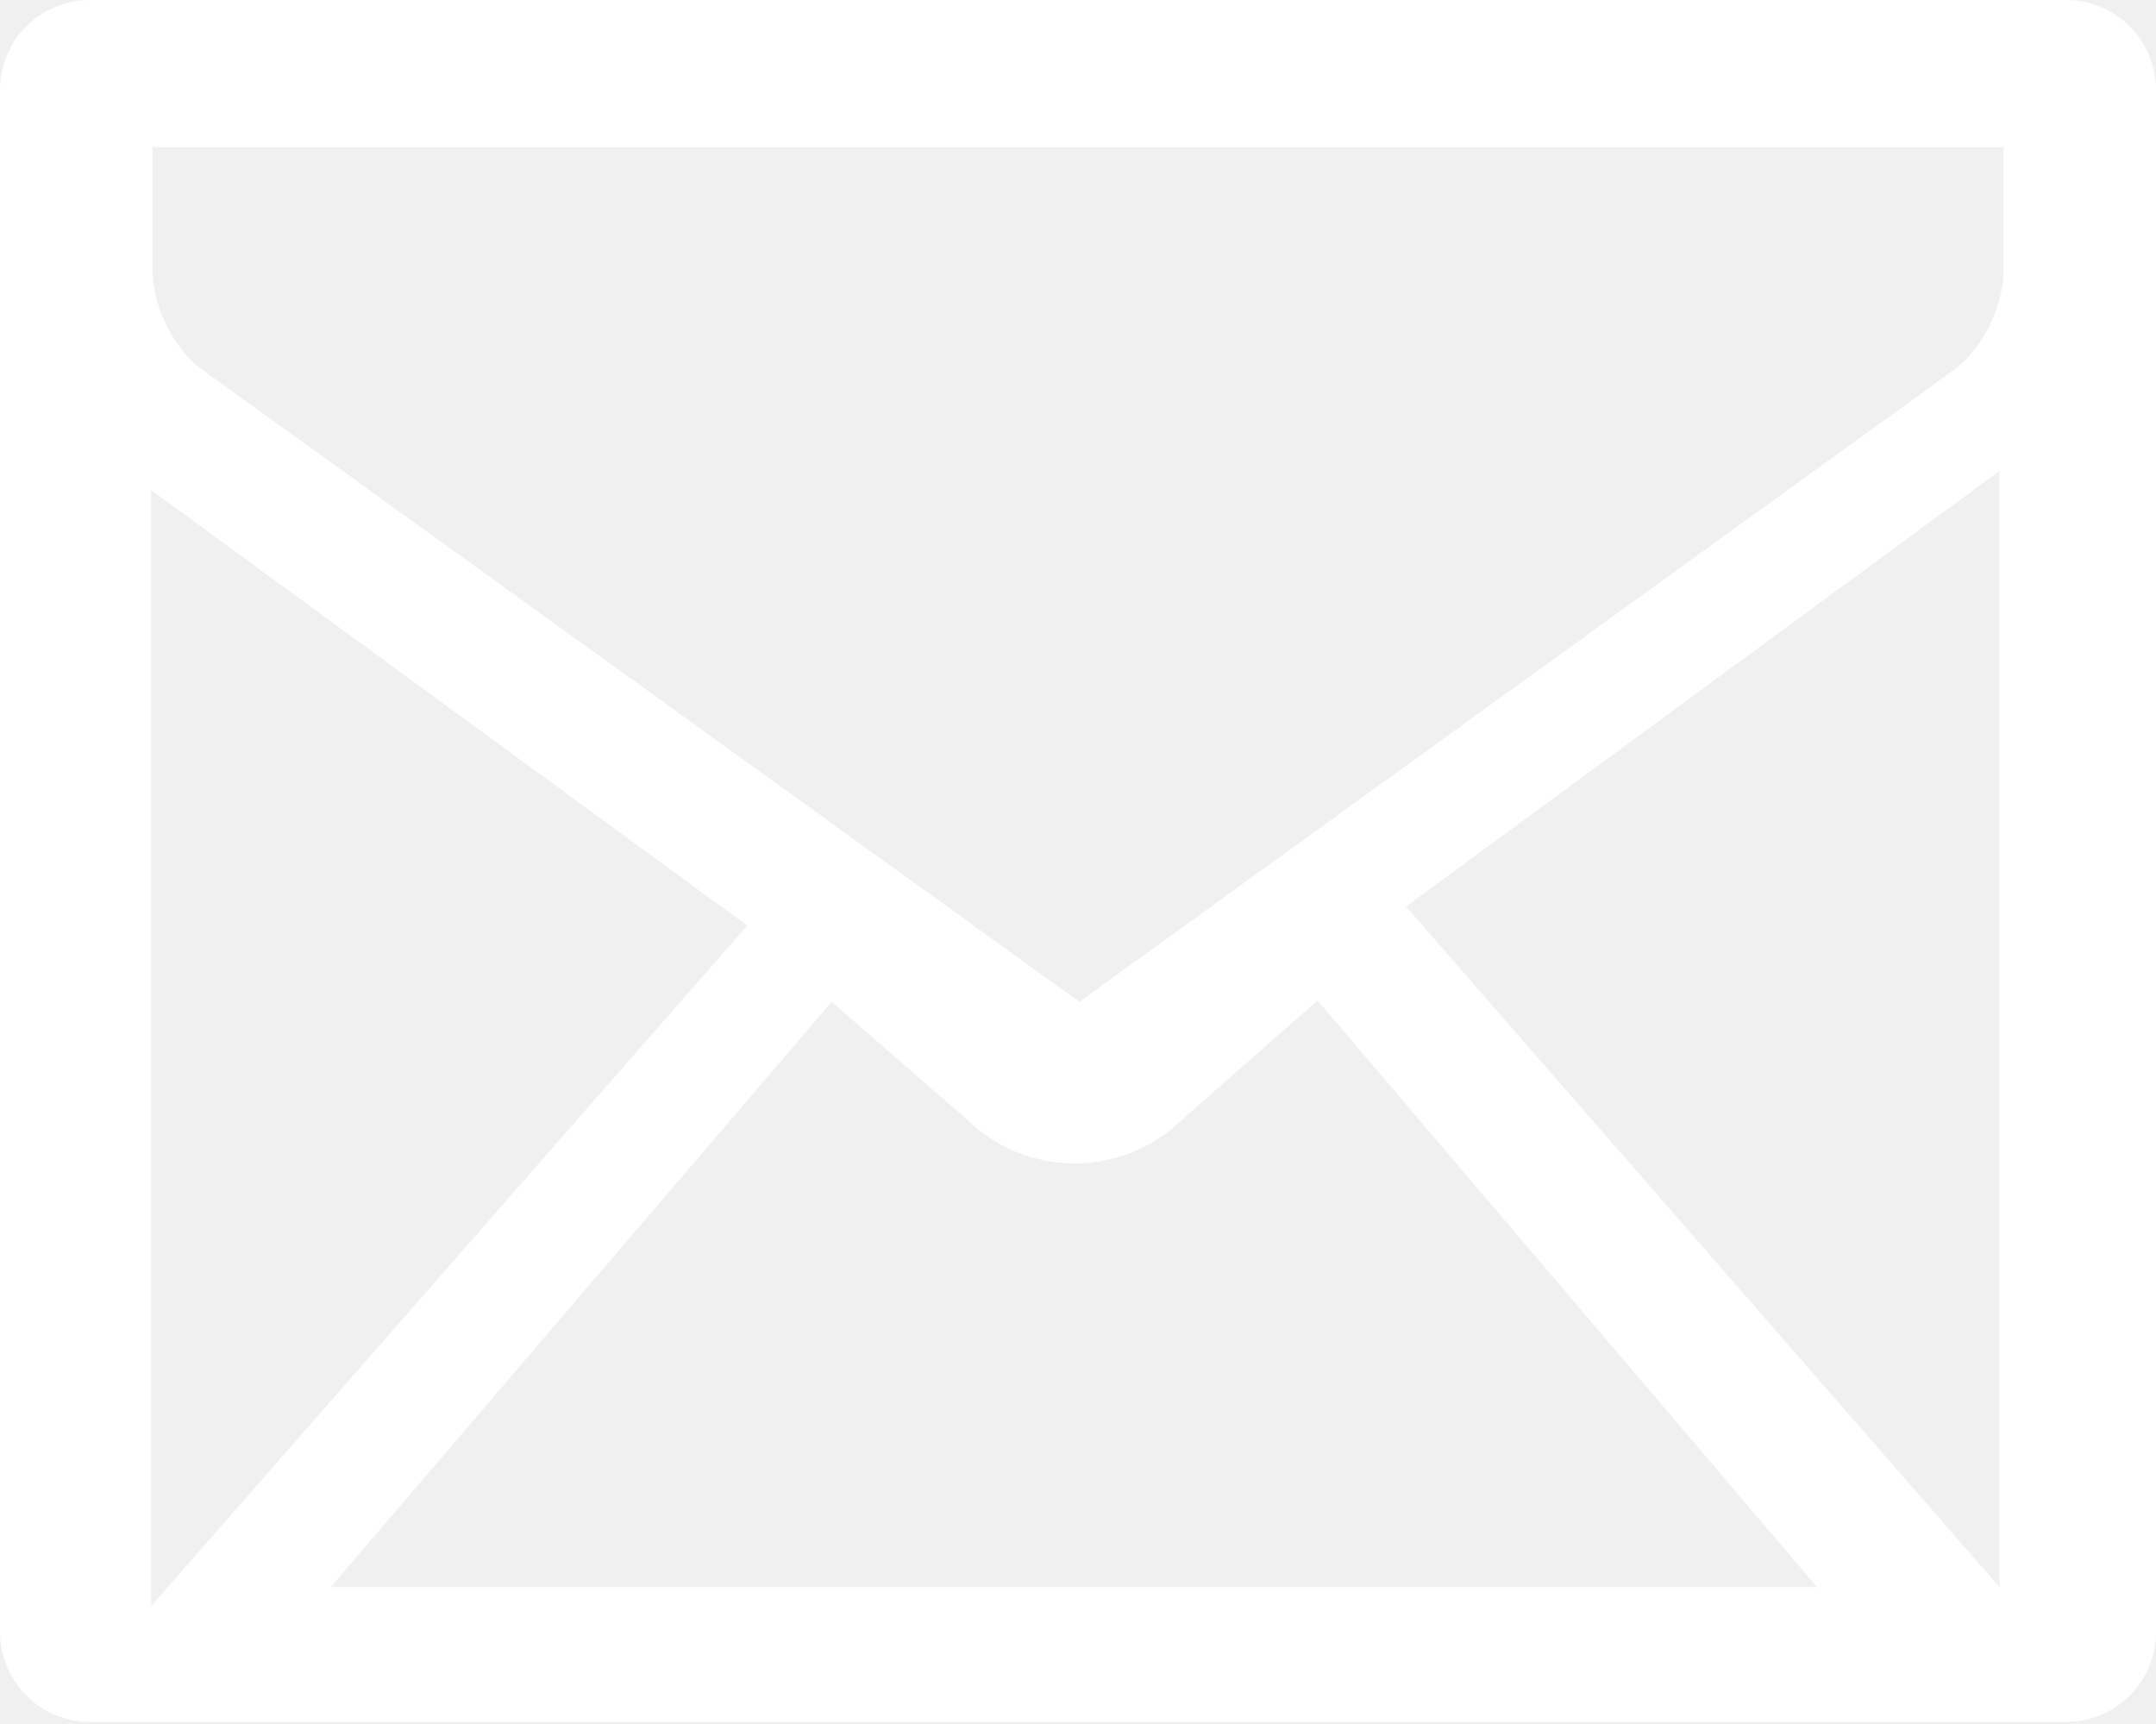
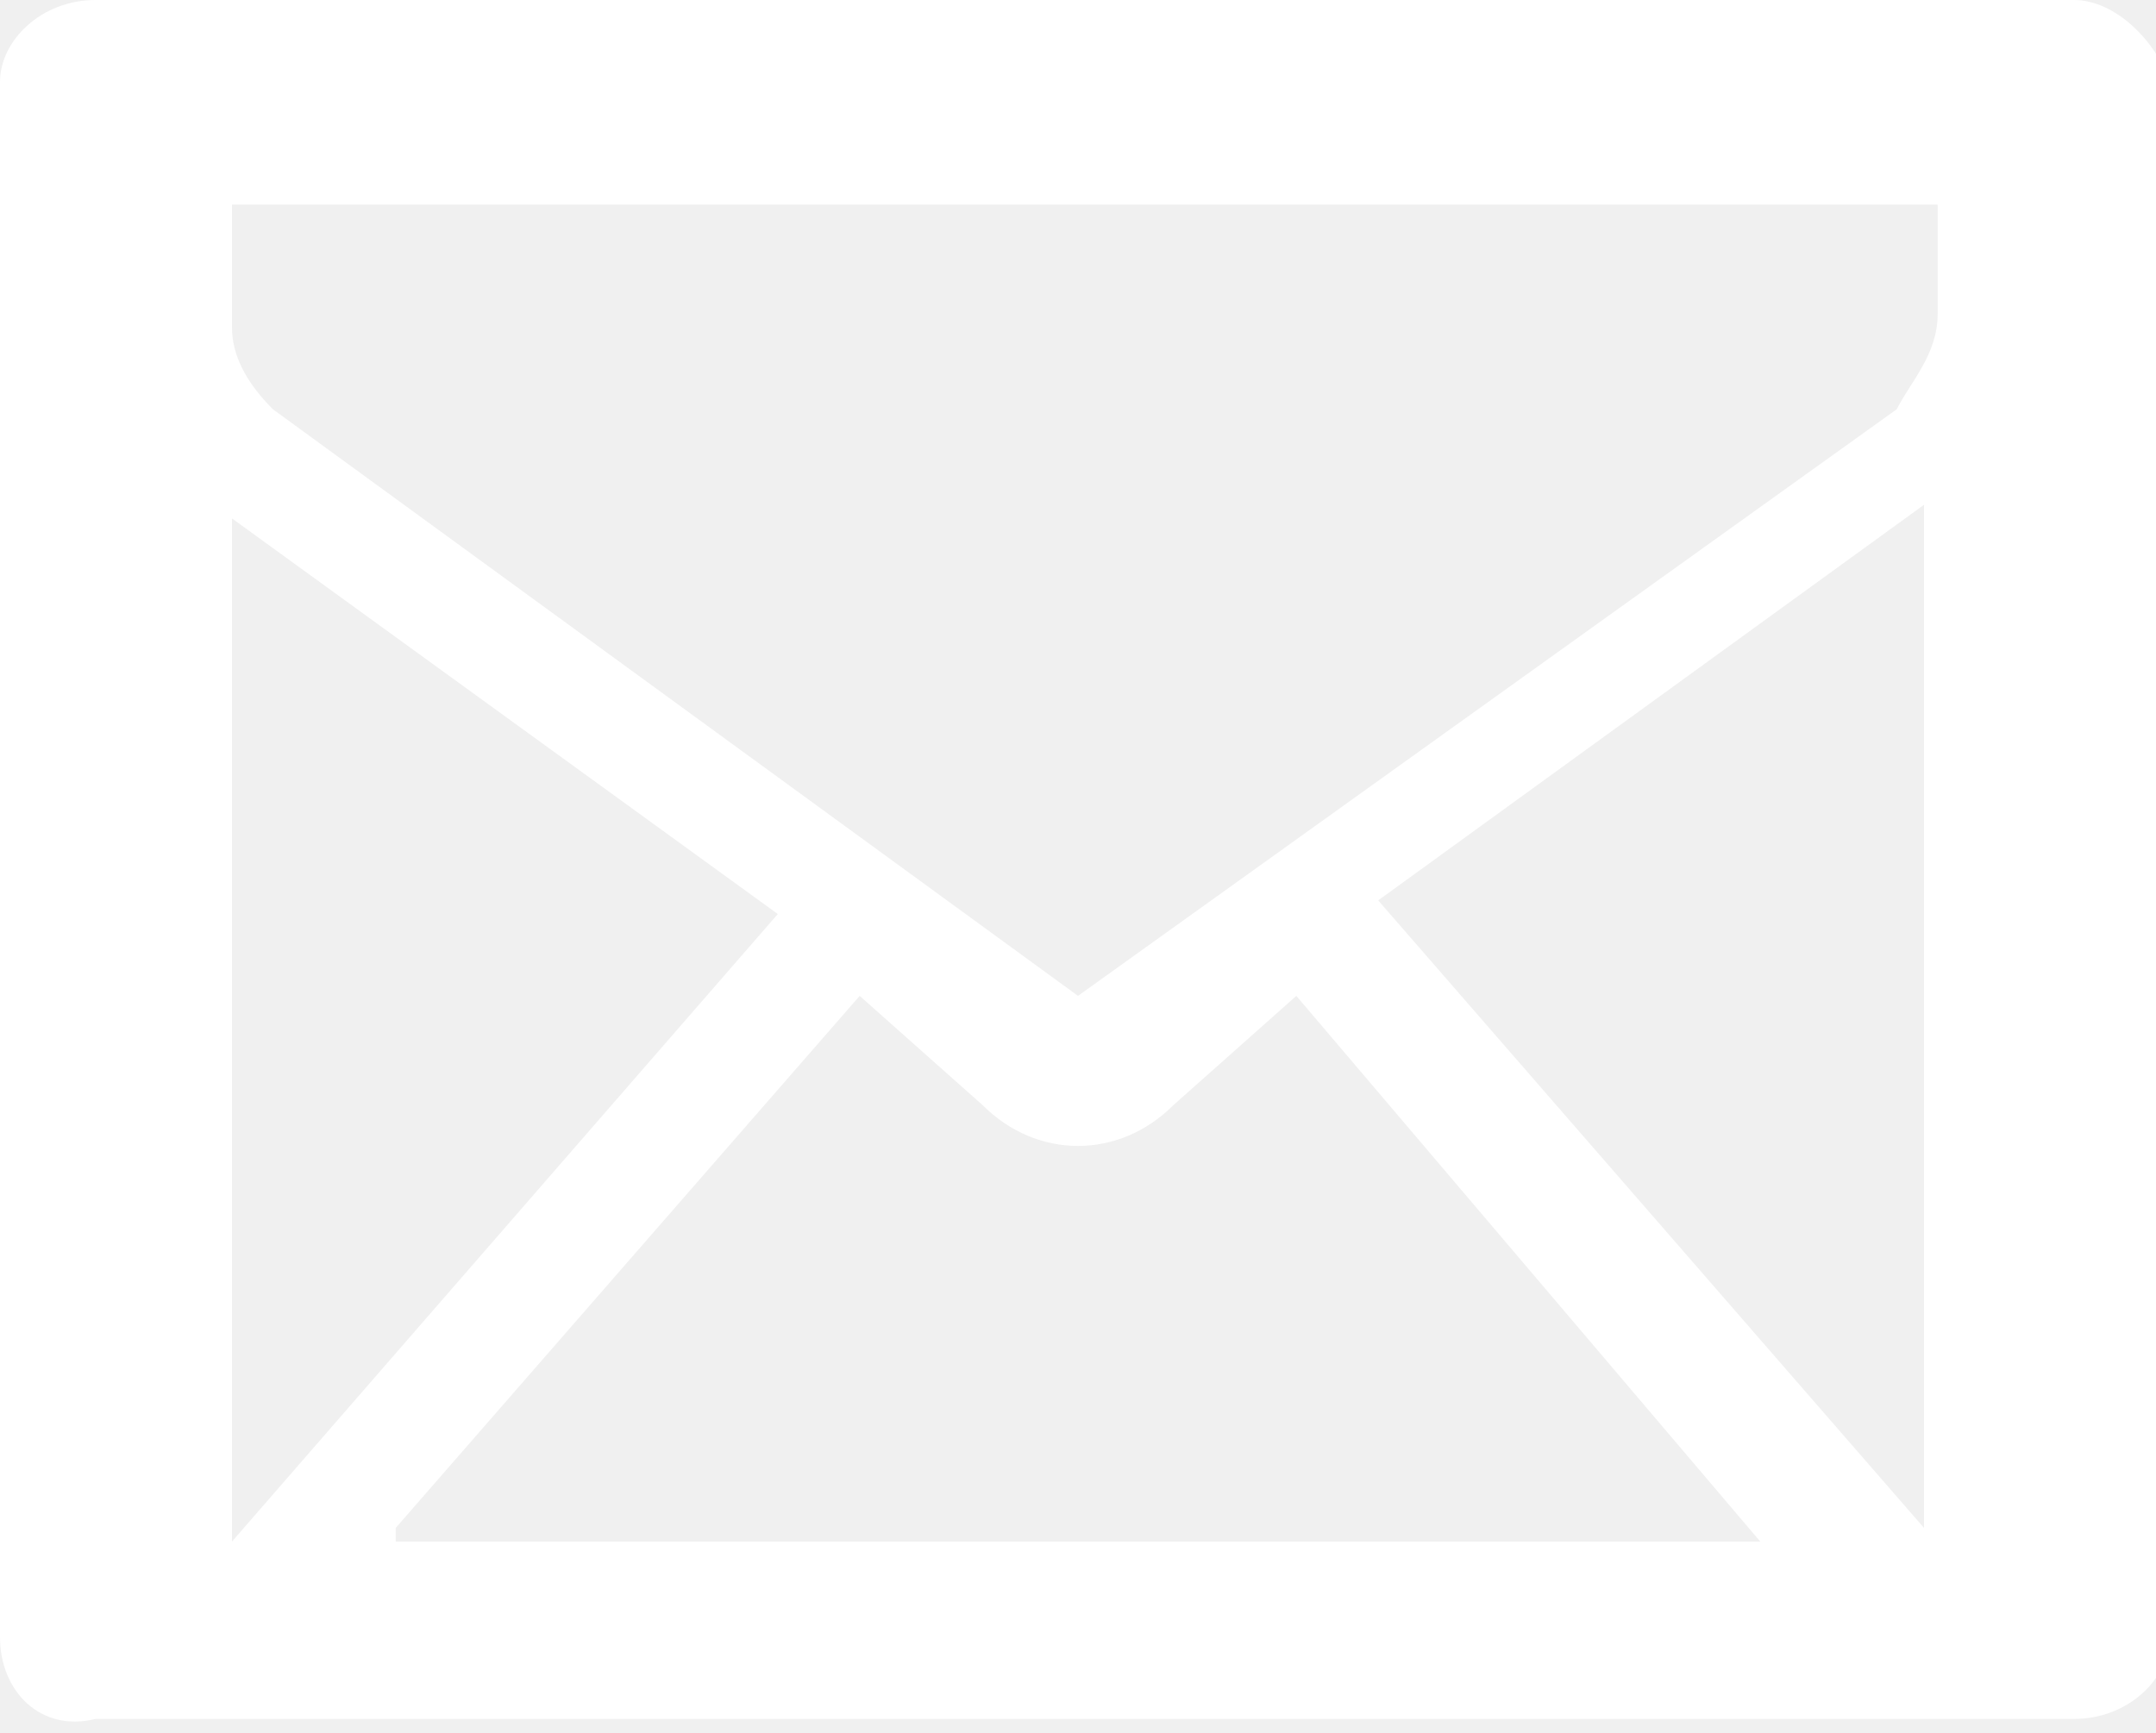
- <svg xmlns="http://www.w3.org/2000/svg" viewBox="0 0 15.84 12.66">
-   <defs>
-     <style>.cls-1{fill:#fff;}</style>
-   </defs>
-   <g id="Layer_2" data-name="Layer 2">
+ <svg xmlns="http://www.w3.org/2000/svg" version="1.1" id="Layer_1" x="0px" y="0px" viewBox="0 0 15.8 12.7" style="enable-background:new 0 0 15.8 12.7;" xml:space="preserve">
+   <style type="text/css">
+ 	.st0{fill:#FFFFFF;}
+ </style>
+   <g id="Layer_2_1_">
    <g id="newsletter">
-       <path class="cls-1" d="M15.18,0H.66A.66.66,0,0,0,0,.65V12a.66.66,0,0,0,.66.65H15.18a.66.66,0,0,0,.66-.65V.65A.66.66,0,0,0,15.18,0ZM1.11,3.6,5.49,6.8l-4.38,5Zm1.32,8.06,3.68-4.3,1,.87a1.13,1.13,0,0,0,1.57,0l1-.88,3.67,4.31Zm12.26,0-4.36-5,4.36-3.2ZM14.38,2.7,7.93,7.36,1.45,2.69A1,1,0,0,1,1.12,2V1.08h13.6V2A1,1,0,0,1,14.38,2.7Z" />
+       <path class="st0" d="M15.2,0H0.7C0.3,0,0,0.3,0,0.6V12c0,0.4,0.3,0.7,0.7,0.6h14.5c0.4,0,0.7-0.3,0.7-0.6V0.6    C15.8,0.3,15.5,0,15.2,0z M1.7,3.8l4,2.9l-4,4.6L1.7,3.8z M2.9,11.2l3.4-3.9l0.9,0.8c0.4,0.4,1,0.4,1.4,0l0.9-0.8l3.4,4H2.9z     M14.1,11.2l-4-4.6l4-2.9V11.2z M13.9,3L7.9,7.3L2,3C1.8,2.8,1.7,2.6,1.7,2.4V1.5h12.5v0.8C14.2,2.6,14,2.8,13.9,3z" />
    </g>
  </g>
</svg>
